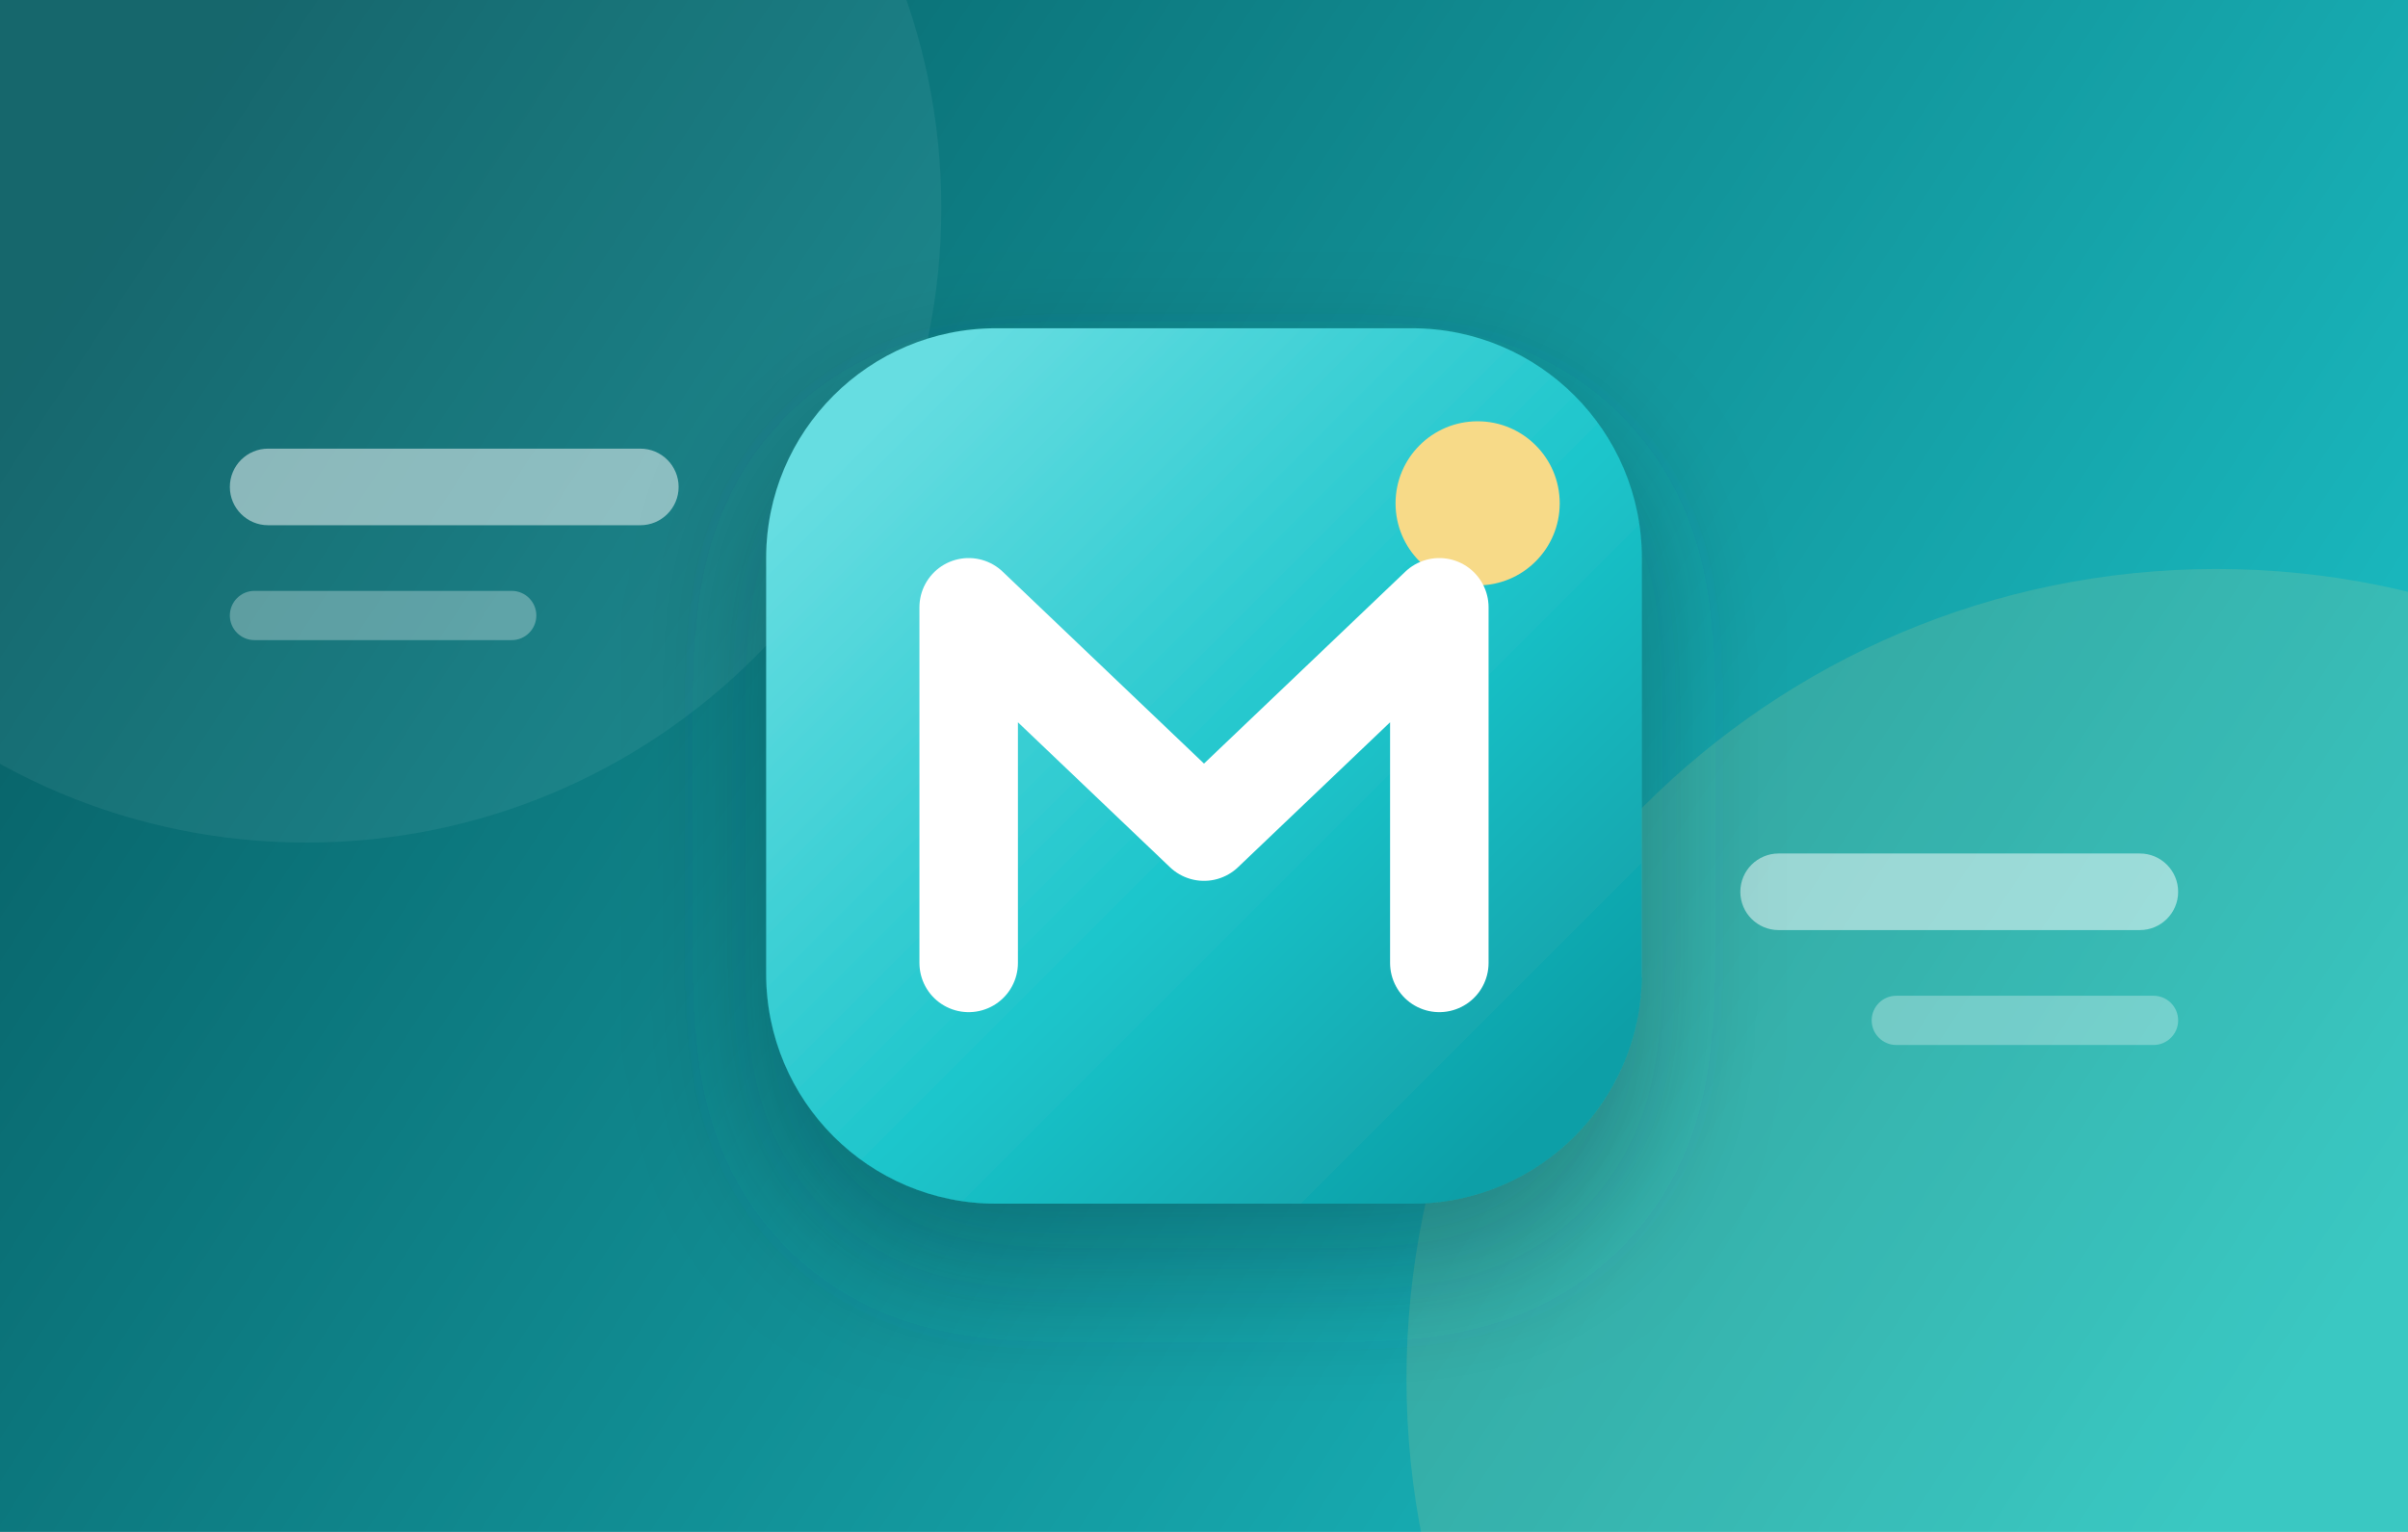
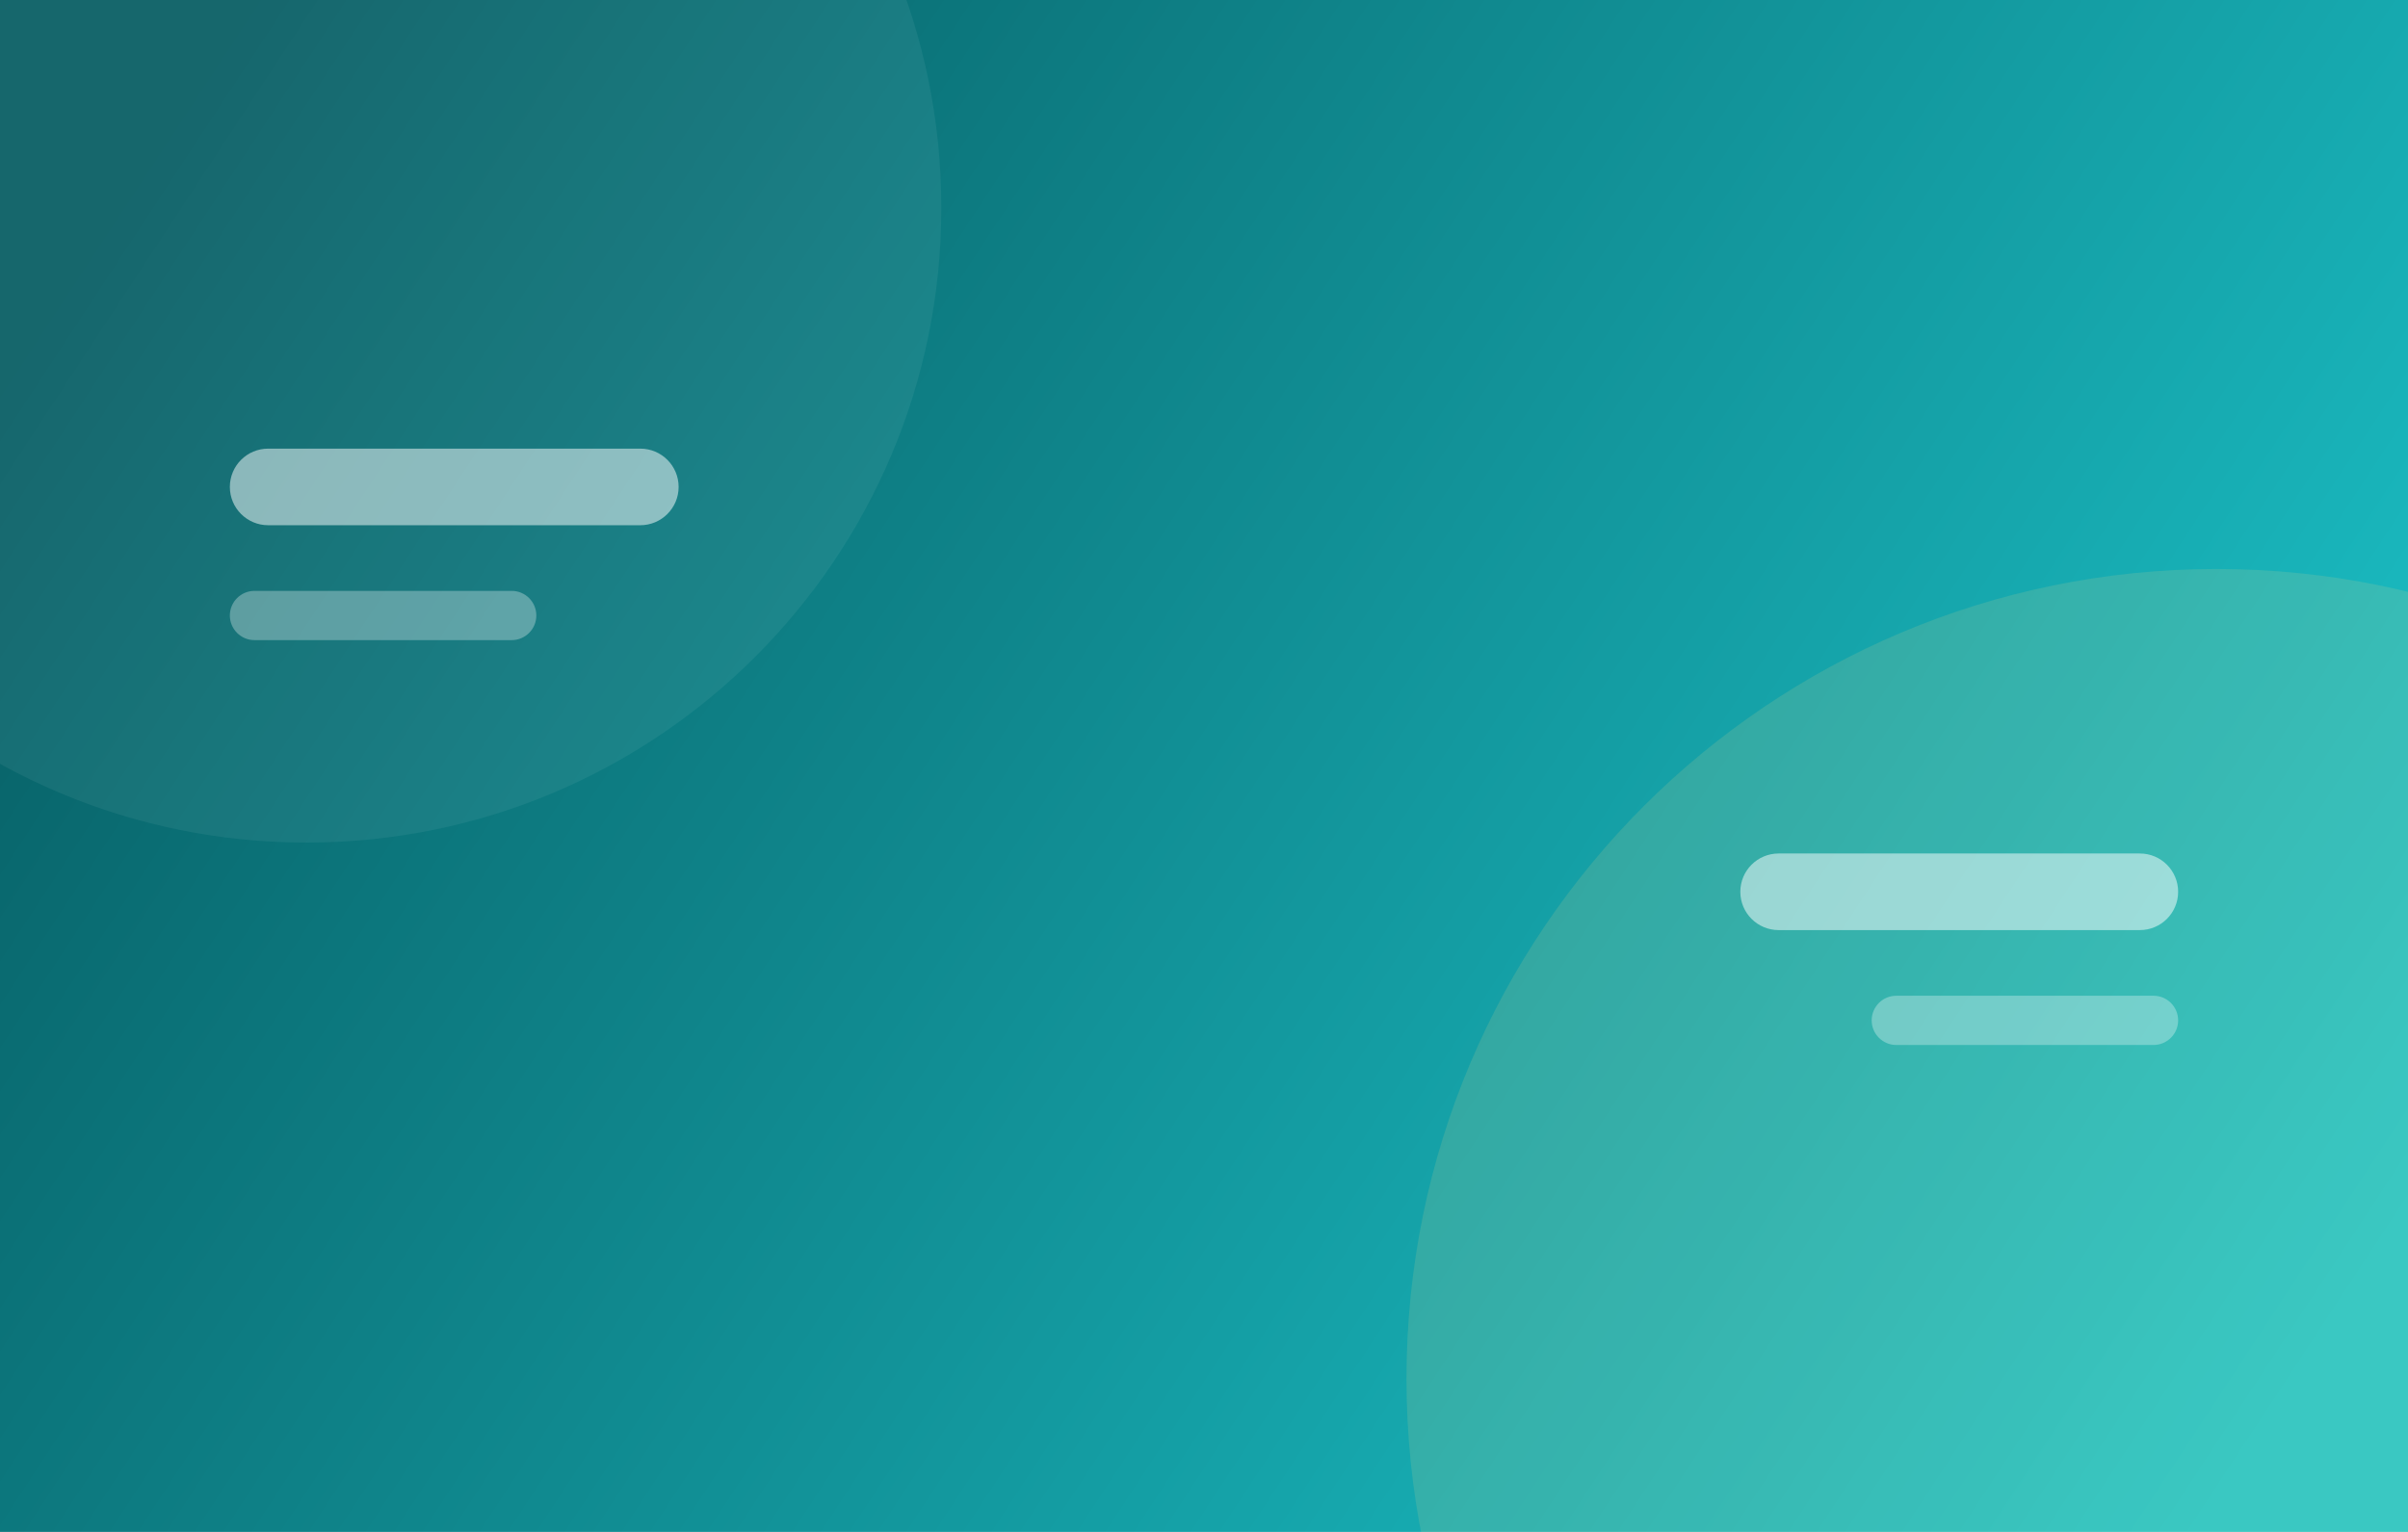
<svg xmlns="http://www.w3.org/2000/svg" width="440" height="280" viewBox="0 0 440 280">
  <defs>
    <linearGradient id="bg" x1="32" y1="20" x2="410" y2="268" gradientUnits="userSpaceOnUse">
      <stop stop-color="#075D63" />
      <stop offset="1" stop-color="#1CC5CB" />
-     </linearGradient>
-     <linearGradient id="icon" x1="158" y1="79" x2="282" y2="203" gradientUnits="userSpaceOnUse">
-       <stop stop-color="#66DDE1" />
-       <stop offset="0.56" stop-color="#1CC5CB" />
-       <stop offset="1" stop-color="#0E9FA7" />
    </linearGradient>
    <filter id="shadow" x="110" y="34" width="220" height="222" filterUnits="userSpaceOnUse">
      <feDropShadow dx="0" dy="12" stdDeviation="12" flood-color="#033C40" flood-opacity="0.35" />
    </filter>
  </defs>
  <rect width="440" height="280" fill="url(#bg)" />
  <circle cx="56" cy="38" r="116" fill="#FFFFFF" opacity="0.06" />
  <circle cx="405" cy="252" r="148" fill="#F7DA88" opacity="0.14" />
  <g opacity="0.5">
    <rect x="42" y="82" width="82" height="14" rx="7" fill="#FFFFFF" />
    <rect x="42" y="108" width="56" height="9" rx="4.5" fill="#FFFFFF" opacity="0.6" />
    <rect x="318" y="156" width="80" height="14" rx="7" fill="#FFFFFF" />
    <rect x="342" y="182" width="56" height="9" rx="4.5" fill="#FFFFFF" opacity="0.6" />
  </g>
-   <g filter="url(#shadow)">
-     <rect x="140" y="60" width="160" height="160" rx="42" fill="url(#icon)" />
-     <circle cx="270" cy="92" r="15" fill="#F7DA88" />
-     <path d="M177 176V111L220 152L263 111V176" fill="none" stroke="#FFFFFF" stroke-width="18" stroke-linecap="round" stroke-linejoin="round" />
-   </g>
+   <rect x="140" y="60" width="160" height="160" rx="48" fill="#FFFFFF" fill-opacity="0.001" filter="url(#shadow)" />
</svg>
